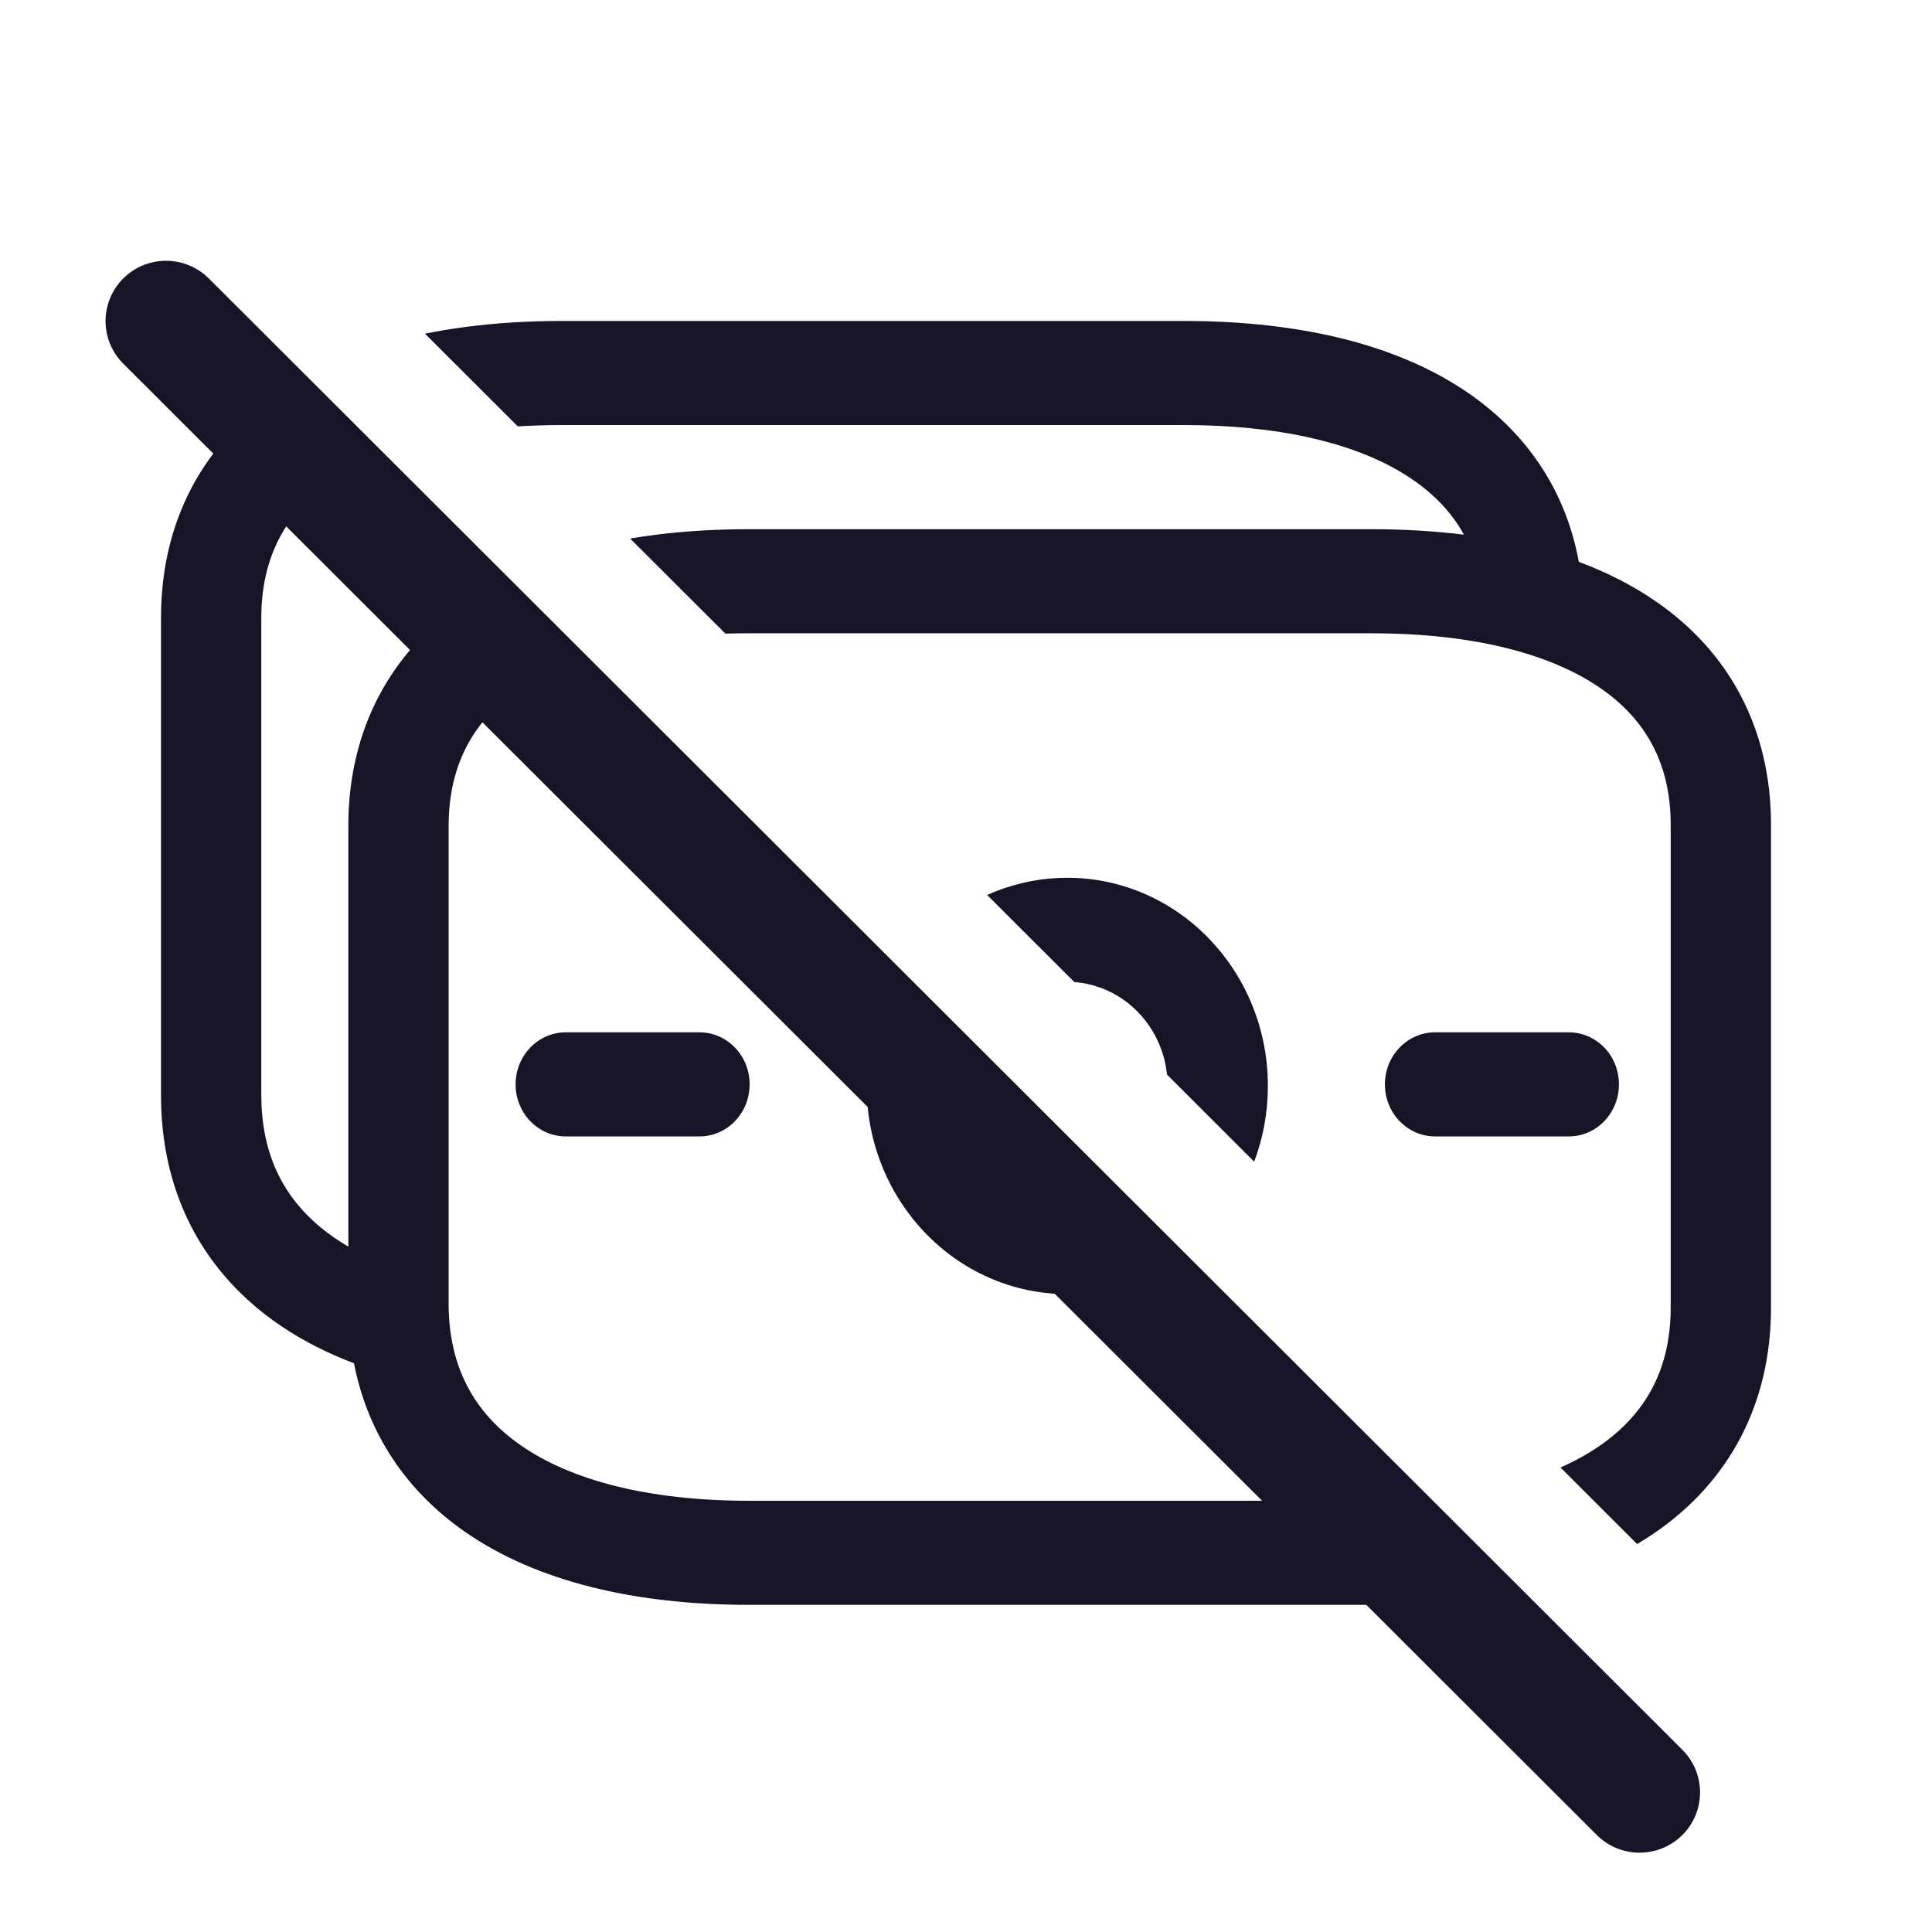
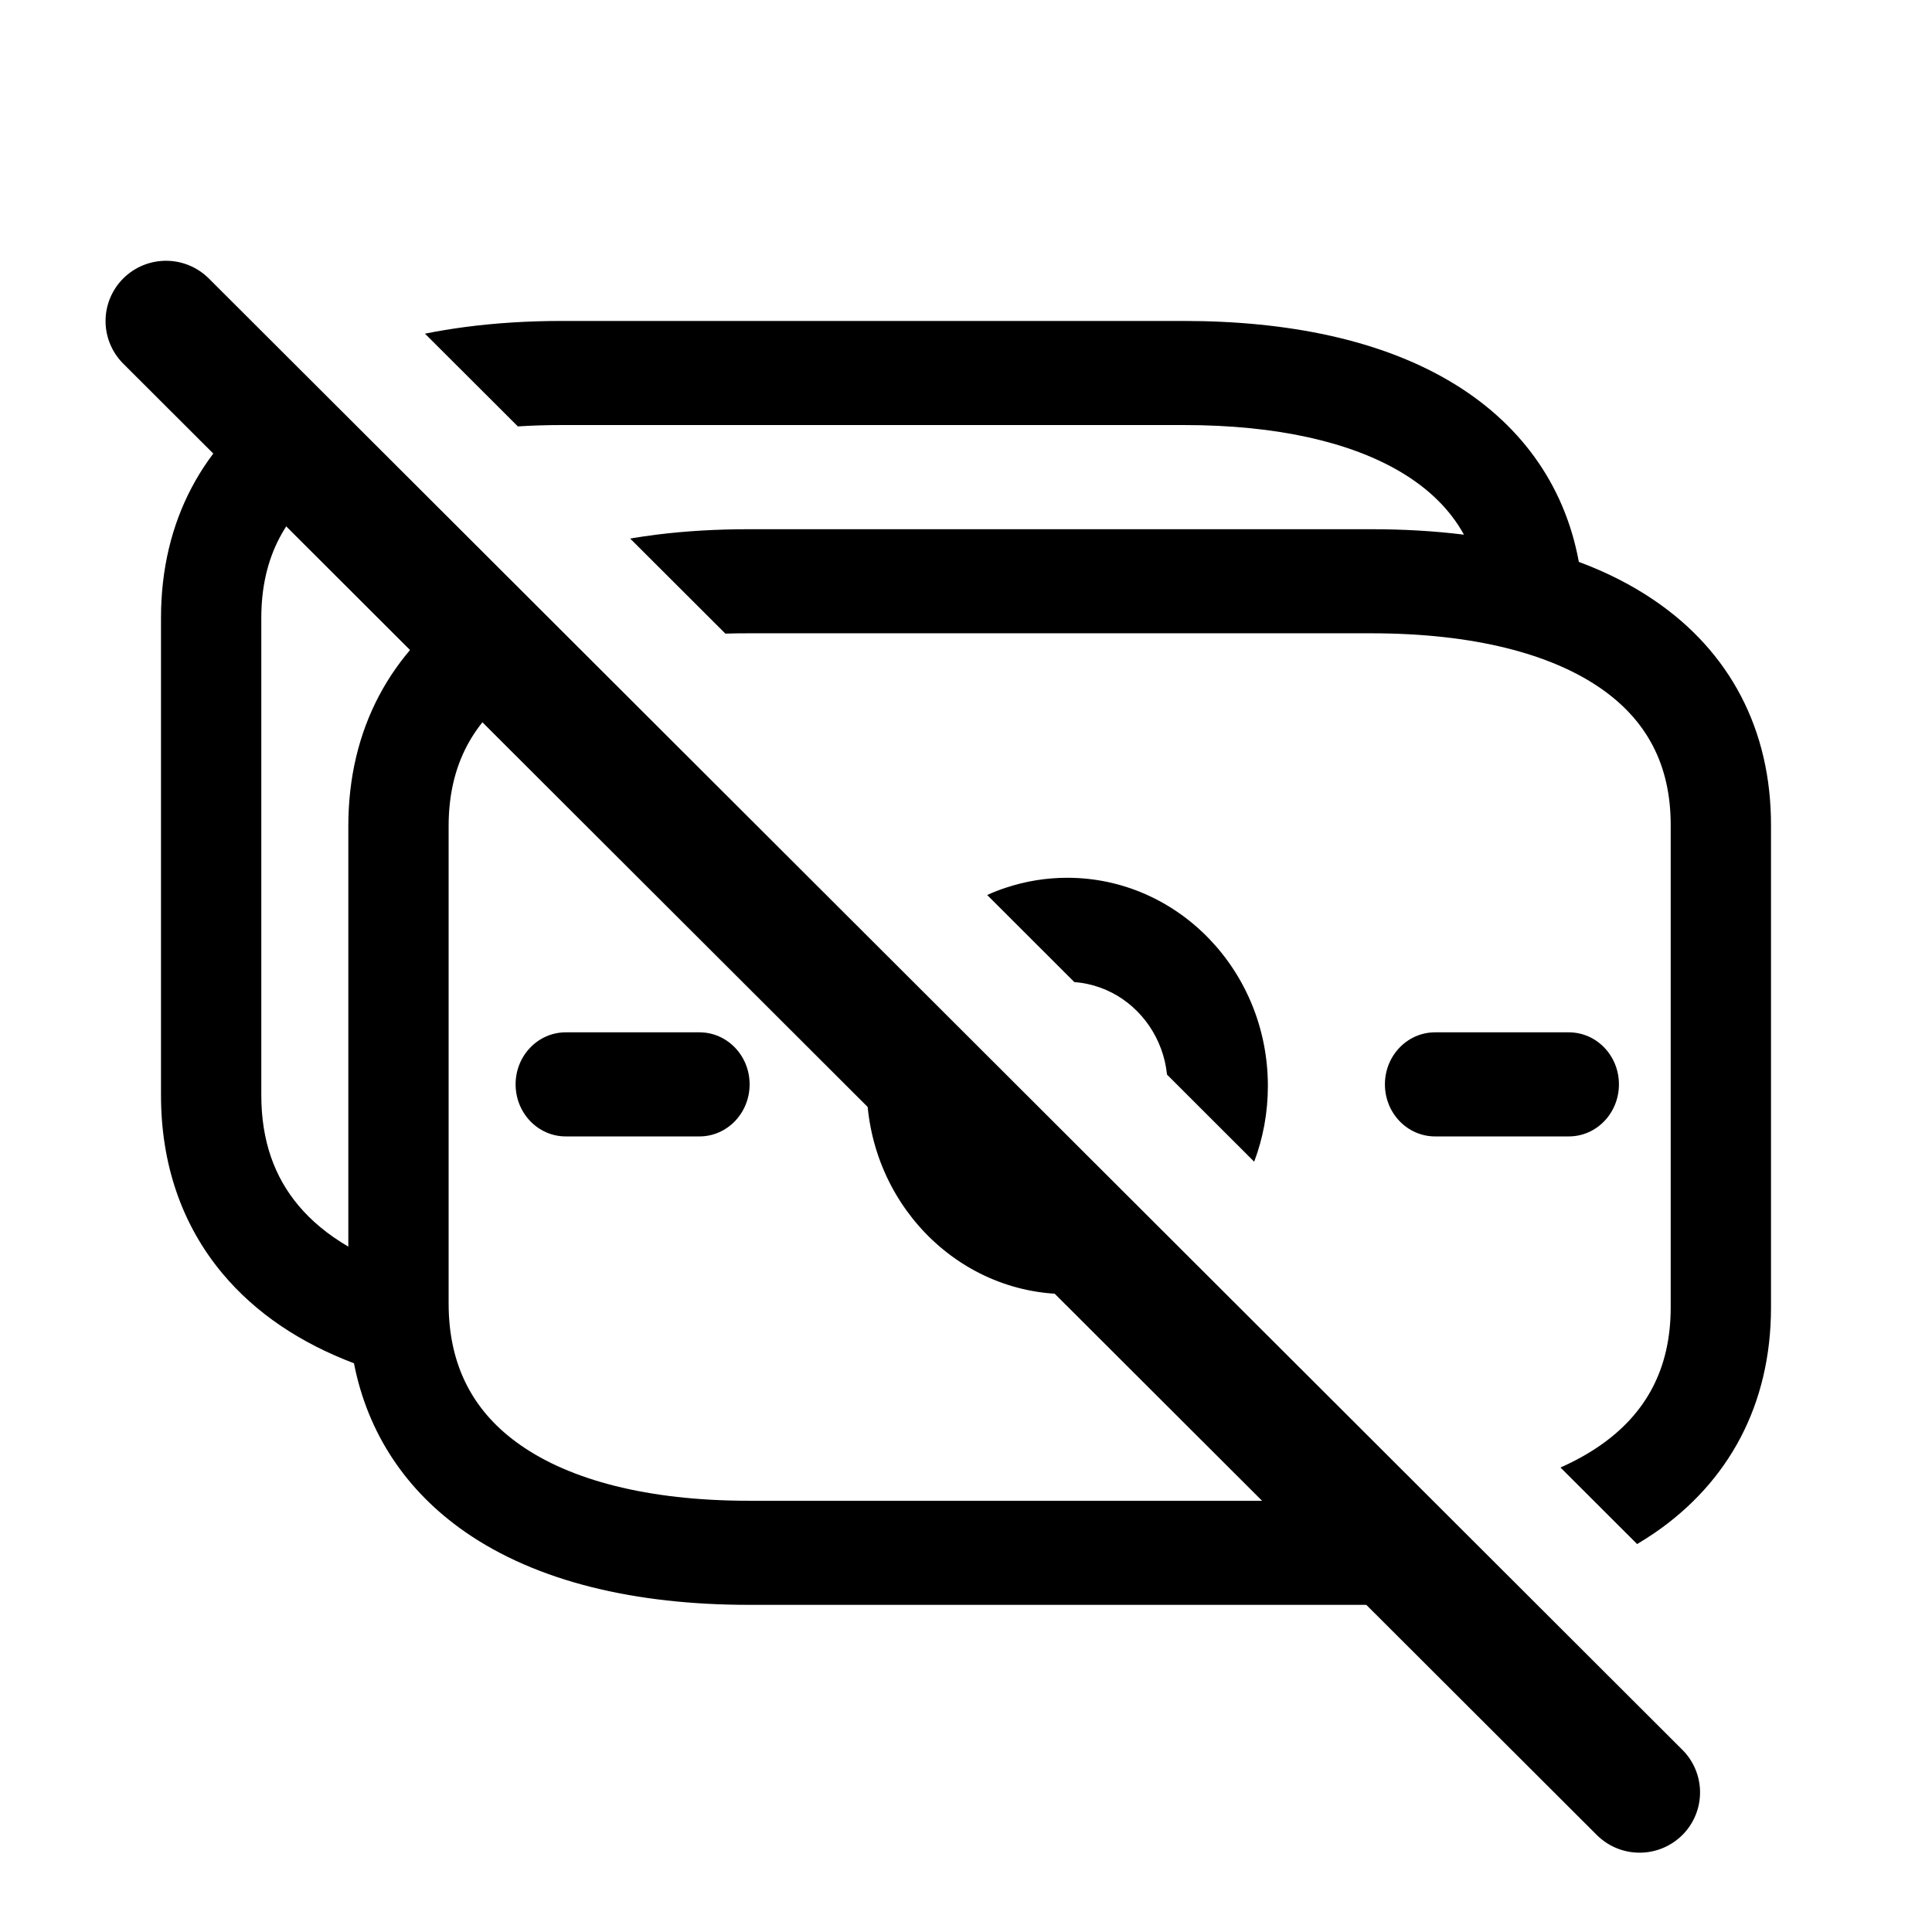
<svg xmlns="http://www.w3.org/2000/svg" viewBox="0 0 24 24" fill="none">
-   <path fill-rule="evenodd" clip-rule="evenodd" d="M3.721 4.708C3.628 4.761 3.539 4.817 3.453 4.876C2.528 5.507 2 6.468 2 7.676V13.605C2 14.464 2.26 15.217 2.763 15.819C3.181 16.32 3.742 16.687 4.397 16.935C4.568 17.81 5.048 18.522 5.775 19.028C6.669 19.65 7.896 19.936 9.304 19.936H17.023C17.656 19.936 18.252 19.88 18.797 19.762L17.654 18.621C17.453 18.636 17.243 18.643 17.023 18.643H9.304C8.033 18.643 7.082 18.381 6.469 17.954C5.886 17.549 5.573 16.974 5.573 16.192V10.262C5.573 9.5 5.882 8.94 6.465 8.543C6.671 8.402 6.915 8.28 7.196 8.179L6.218 7.203C6.065 7.281 5.918 7.368 5.78 7.462C4.856 8.093 4.327 9.054 4.327 10.262V15.486C4.07 15.336 3.864 15.163 3.705 14.972C3.413 14.623 3.246 14.177 3.246 13.605V7.676C3.246 6.914 3.555 6.354 4.137 5.956C4.296 5.848 4.477 5.751 4.68 5.666L3.721 4.708ZM7.828 6.69C7.935 6.672 8.043 6.656 8.153 6.642C8.52 6.596 8.905 6.574 9.304 6.574H17.032C17.432 6.574 17.818 6.596 18.186 6.642C18.015 6.332 17.752 6.071 17.393 5.859C16.779 5.497 15.878 5.28 14.704 5.28H6.977C6.789 5.28 6.607 5.286 6.433 5.297L5.279 4.145C5.442 4.112 5.609 4.085 5.78 4.062C6.16 4.012 6.561 3.987 6.977 3.987H14.704C16.004 3.987 17.142 4.224 18.009 4.735C18.855 5.234 19.432 5.993 19.613 6.98C19.958 7.108 20.275 7.269 20.558 7.463C21.482 8.094 22.005 9.057 22 10.264V16.241C22 17.448 21.475 18.411 20.552 19.044C20.482 19.091 20.411 19.137 20.337 19.181L19.385 18.23C19.563 18.151 19.723 18.062 19.865 17.965C20.446 17.566 20.754 17.005 20.754 16.241V10.262L20.754 10.259C20.757 9.497 20.452 8.939 19.872 8.542C19.261 8.124 18.31 7.867 17.032 7.867H9.304C9.205 7.867 9.107 7.868 9.011 7.871L7.828 6.69ZM11.144 12.12C10.904 12.518 10.766 12.987 10.766 13.49C10.766 14.918 11.882 16.076 13.258 16.076C13.777 16.076 14.259 15.912 14.658 15.63L13.719 14.692C13.576 14.751 13.421 14.783 13.258 14.783C12.57 14.783 12.012 14.204 12.012 13.49C12.012 13.339 12.037 13.194 12.083 13.059L11.144 12.12ZM13.346 12.2L12.263 11.118C12.34 11.083 12.419 11.052 12.5 11.026C12.739 10.947 12.994 10.904 13.258 10.904C14.634 10.904 15.75 12.062 15.75 13.49C15.75 13.822 15.69 14.139 15.58 14.431L14.497 13.349C14.491 13.293 14.482 13.239 14.47 13.186C14.37 12.757 14.065 12.412 13.669 12.269C13.567 12.232 13.459 12.208 13.346 12.2ZM7.028 12.824C6.684 12.824 6.405 13.113 6.405 13.47C6.405 13.828 6.684 14.117 7.028 14.117H8.689C9.033 14.117 9.312 13.828 9.312 13.47C9.312 13.113 9.033 12.824 8.689 12.824H7.028ZM17.827 12.824C17.483 12.824 17.204 13.113 17.204 13.47C17.204 13.828 17.483 14.117 17.827 14.117H19.488C19.833 14.117 20.111 13.828 20.111 13.47C20.111 13.113 19.833 12.824 19.488 12.824H17.827Z" fill="#161528" />
-   <line x1="0.75" y1="-0.75" x2="26.618" y2="-0.75" transform="matrix(0.707637 0.706576 -0.70883 0.705379 1 3.9873)" stroke="#161528" stroke-width="1.5" stroke-linecap="round" />
+   <path fill-rule="evenodd" clip-rule="evenodd" d="M3.721 4.708C3.628 4.761 3.539 4.817 3.453 4.876C2.528 5.507 2 6.468 2 7.676V13.605C2 14.464 2.26 15.217 2.763 15.819C3.181 16.32 3.742 16.687 4.397 16.935C4.568 17.81 5.048 18.522 5.775 19.028C6.669 19.65 7.896 19.936 9.304 19.936H17.023C17.656 19.936 18.252 19.88 18.797 19.762L17.654 18.621C17.453 18.636 17.243 18.643 17.023 18.643H9.304C8.033 18.643 7.082 18.381 6.469 17.954C5.886 17.549 5.573 16.974 5.573 16.192V10.262C5.573 9.5 5.882 8.94 6.465 8.543C6.671 8.402 6.915 8.28 7.196 8.179L6.218 7.203C6.065 7.281 5.918 7.368 5.78 7.462C4.856 8.093 4.327 9.054 4.327 10.262V15.486C4.07 15.336 3.864 15.163 3.705 14.972C3.413 14.623 3.246 14.177 3.246 13.605V7.676C3.246 6.914 3.555 6.354 4.137 5.956C4.296 5.848 4.477 5.751 4.68 5.666L3.721 4.708ZM7.828 6.69C7.935 6.672 8.043 6.656 8.153 6.642C8.52 6.596 8.905 6.574 9.304 6.574H17.032C17.432 6.574 17.818 6.596 18.186 6.642C18.015 6.332 17.752 6.071 17.393 5.859C16.779 5.497 15.878 5.28 14.704 5.28H6.977C6.789 5.28 6.607 5.286 6.433 5.297L5.279 4.145C5.442 4.112 5.609 4.085 5.78 4.062C6.16 4.012 6.561 3.987 6.977 3.987H14.704C16.004 3.987 17.142 4.224 18.009 4.735C18.855 5.234 19.432 5.993 19.613 6.98C19.958 7.108 20.275 7.269 20.558 7.463C21.482 8.094 22.005 9.057 22 10.264V16.241C22 17.448 21.475 18.411 20.552 19.044C20.482 19.091 20.411 19.137 20.337 19.181L19.385 18.23C19.563 18.151 19.723 18.062 19.865 17.965C20.446 17.566 20.754 17.005 20.754 16.241V10.262L20.754 10.259C20.757 9.497 20.452 8.939 19.872 8.542C19.261 8.124 18.31 7.867 17.032 7.867H9.304C9.205 7.867 9.107 7.868 9.011 7.871L7.828 6.69ZM11.144 12.12C10.904 12.518 10.766 12.987 10.766 13.49C10.766 14.918 11.882 16.076 13.258 16.076C13.777 16.076 14.259 15.912 14.658 15.63L13.719 14.692C13.576 14.751 13.421 14.783 13.258 14.783C12.57 14.783 12.012 14.204 12.012 13.49C12.012 13.339 12.037 13.194 12.083 13.059L11.144 12.12ZM13.346 12.2L12.263 11.118C12.34 11.083 12.419 11.052 12.5 11.026C12.739 10.947 12.994 10.904 13.258 10.904C14.634 10.904 15.75 12.062 15.75 13.49C15.75 13.822 15.69 14.139 15.58 14.431L14.497 13.349C14.491 13.293 14.482 13.239 14.47 13.186C14.37 12.757 14.065 12.412 13.669 12.269C13.567 12.232 13.459 12.208 13.346 12.2ZM7.028 12.824C6.684 12.824 6.405 13.113 6.405 13.47C6.405 13.828 6.684 14.117 7.028 14.117H8.689C9.033 14.117 9.312 13.828 9.312 13.47C9.312 13.113 9.033 12.824 8.689 12.824H7.028ZM17.827 12.824C17.483 12.824 17.204 13.113 17.204 13.47C17.204 13.828 17.483 14.117 17.827 14.117H19.488C19.833 14.117 20.111 13.828 20.111 13.47C20.111 13.113 19.833 12.824 19.488 12.824H17.827Z" fill="currentColor" />
+   <line x1="0.75" y1="-0.75" x2="26.618" y2="-0.75" transform="matrix(0.707637 0.706576 -0.70883 0.705379 1 3.9873)" stroke="currentColor" stroke-width="1.5" stroke-linecap="round" />
</svg>
